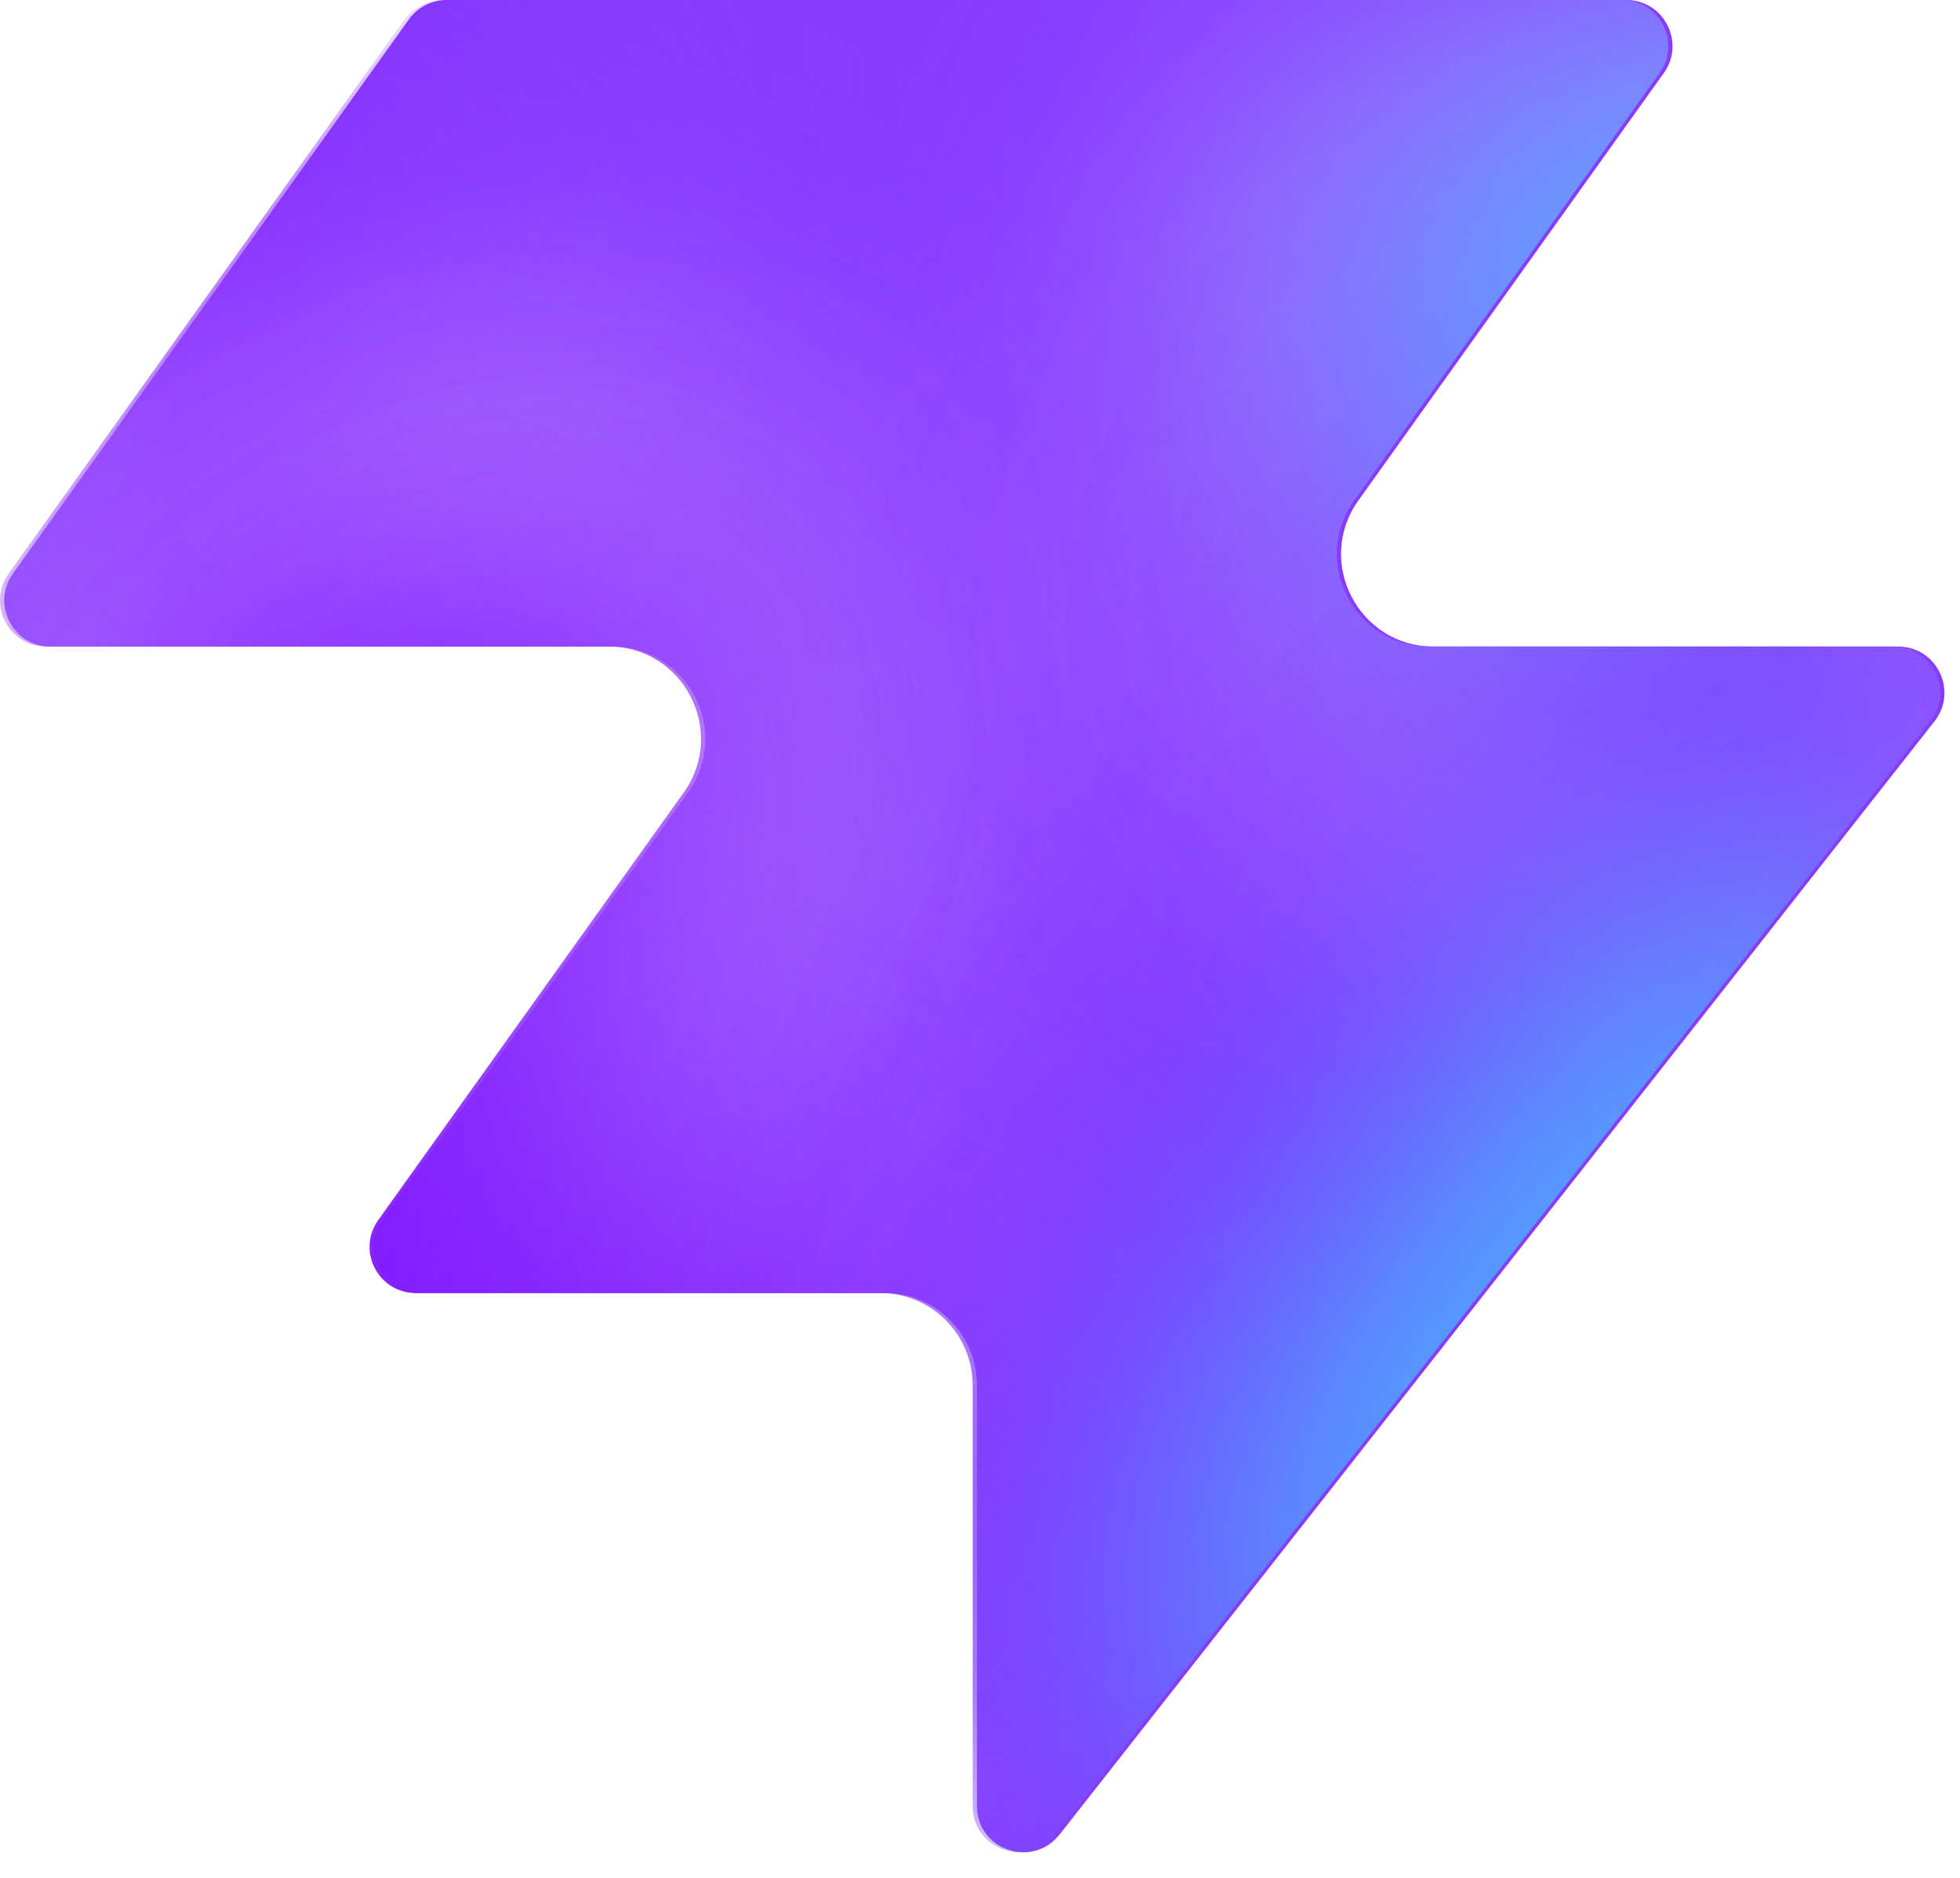
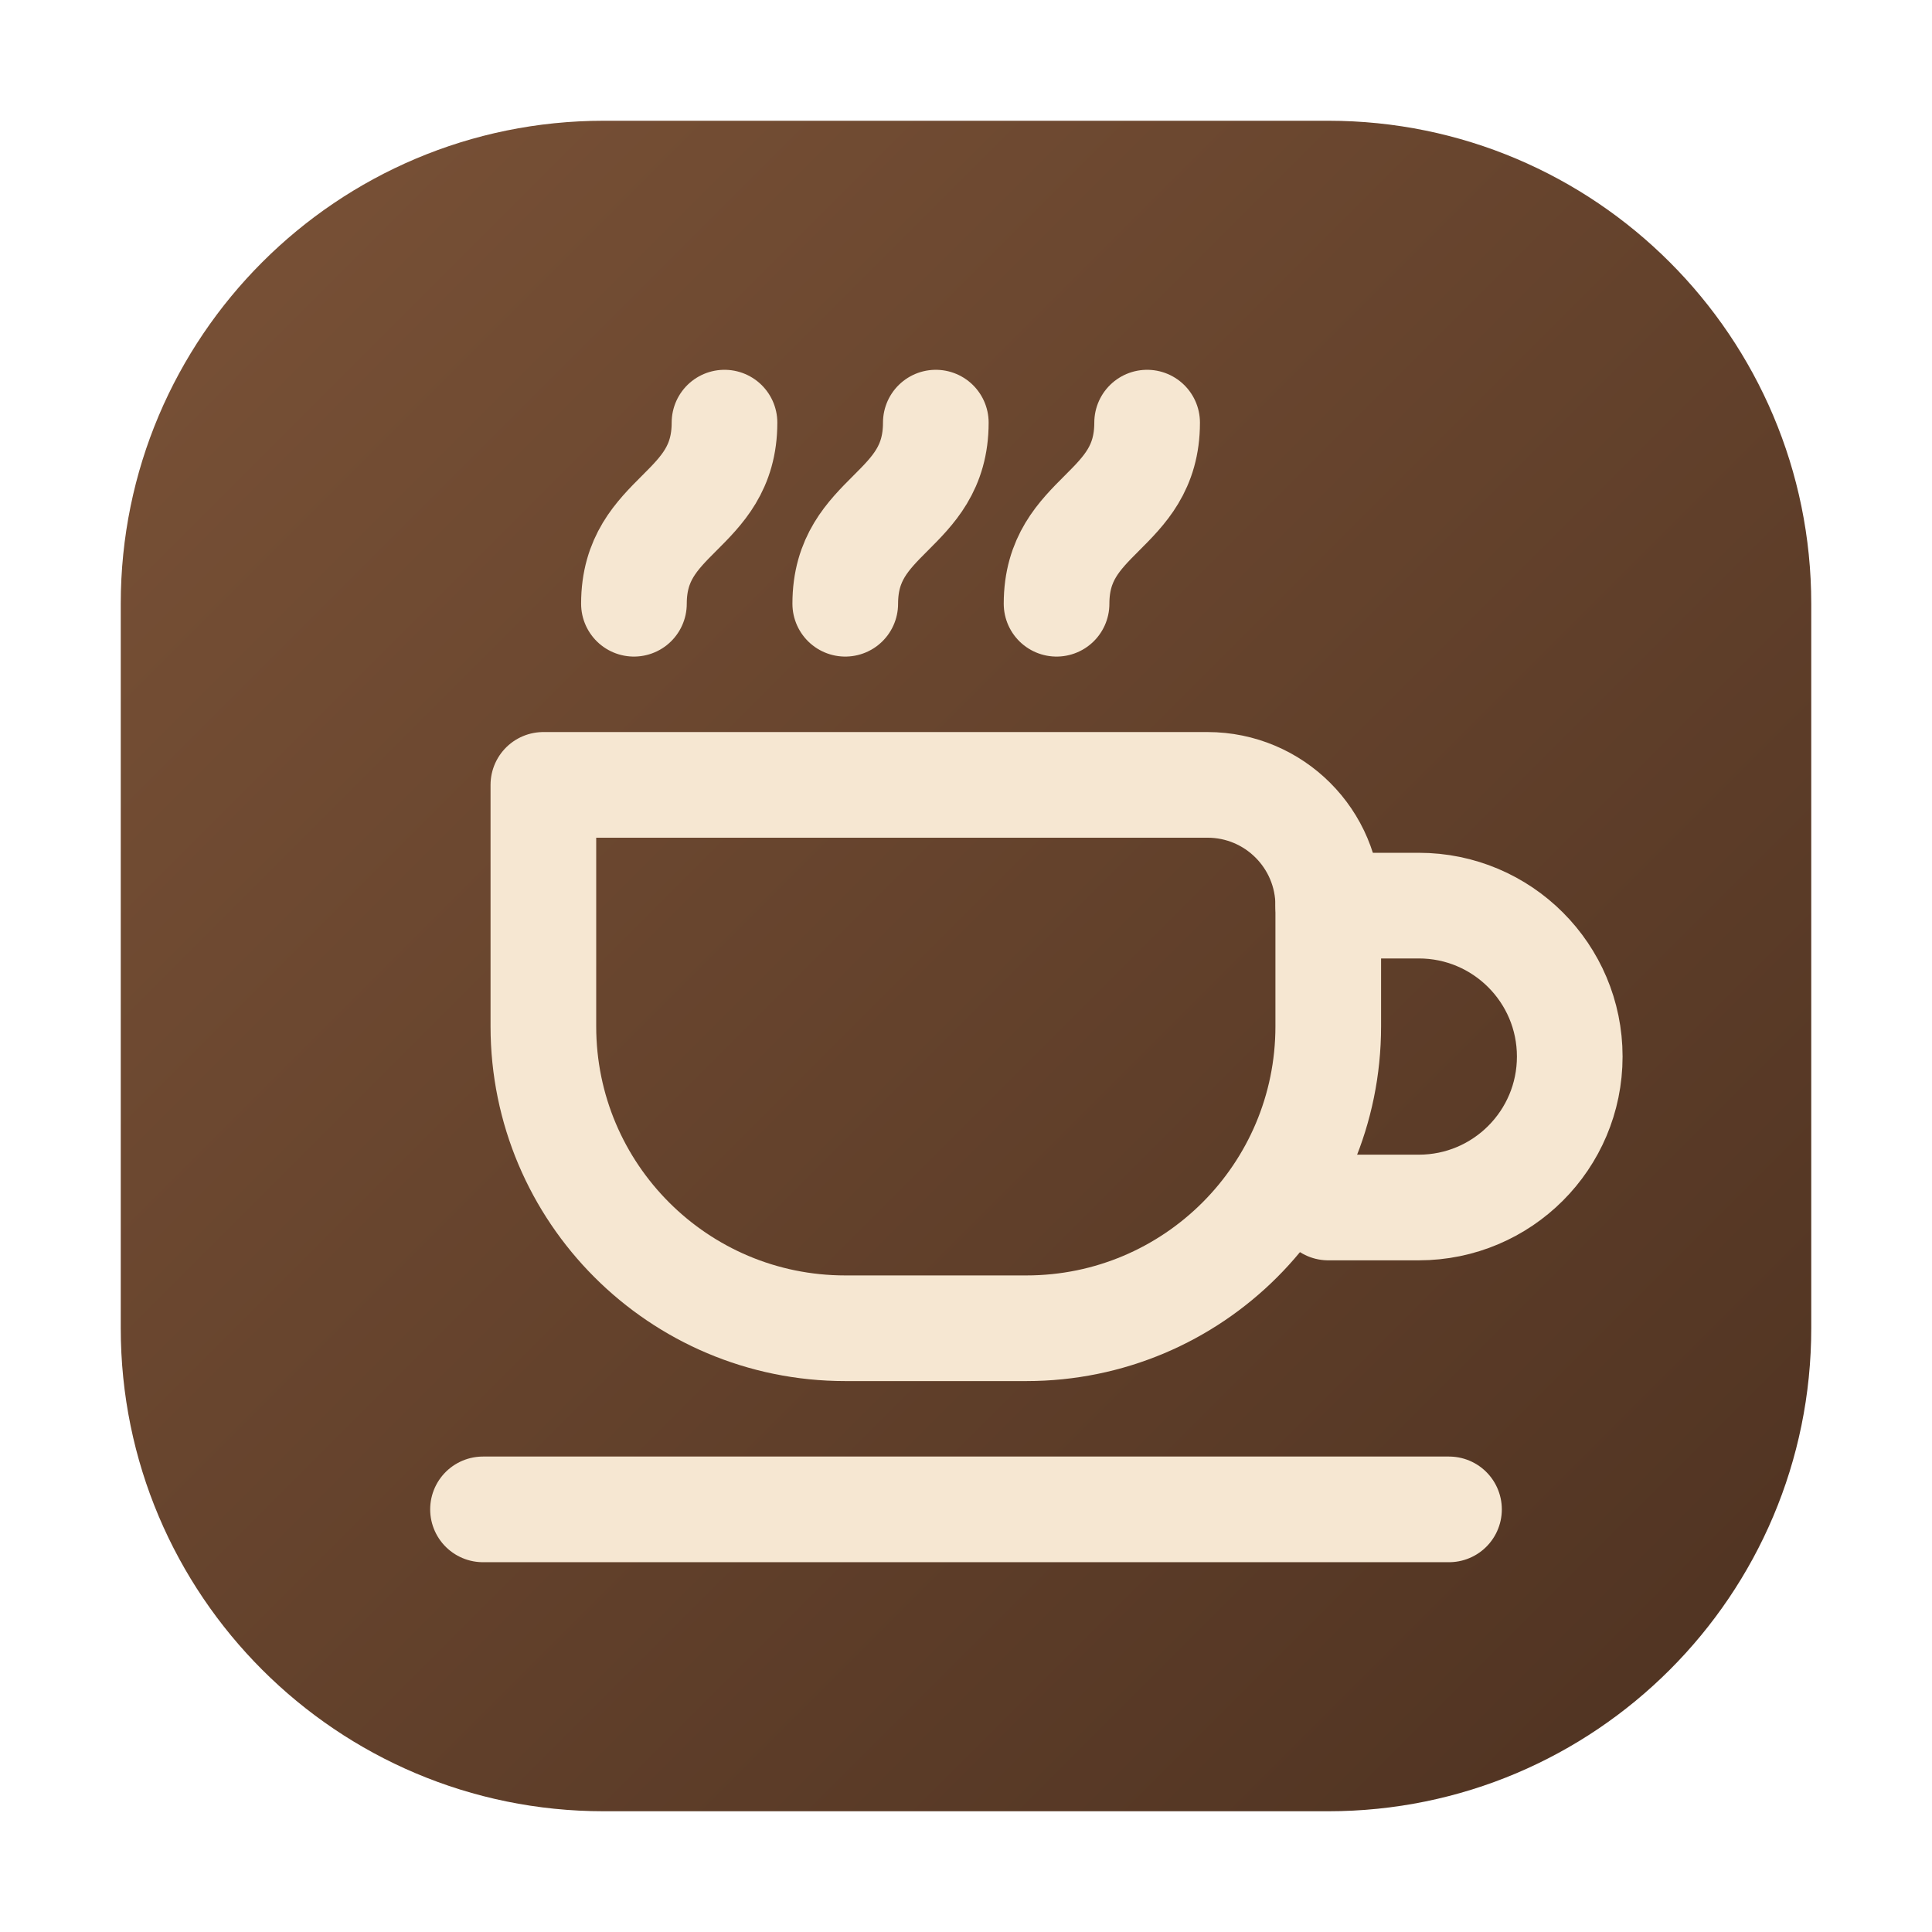
- <svg xmlns="http://www.w3.org/2000/svg" width="48" height="46" fill="none" viewBox="0 0 48 46">
-   <path fill="#863bff" d="M25.946 44.938c-.664.845-2.021.375-2.021-.698V33.937a2.26 2.26 0 0 0-2.262-2.262H10.287c-.92 0-1.456-1.04-.92-1.788l7.48-10.471c1.07-1.497 0-3.578-1.842-3.578H1.237c-.92 0-1.456-1.04-.92-1.788L10.013.474c.214-.297.556-.474.92-.474h28.894c.92 0 1.456 1.04.92 1.788l-7.48 10.471c-1.07 1.498 0 3.579 1.842 3.579h11.377c.943 0 1.473 1.088.89 1.83L25.947 44.94z" style="fill:#863bff;fill:color(display-p3 .525 .23 1);fill-opacity:1" />
-   <mask id="a" width="48" height="46" x="0" y="0" maskUnits="userSpaceOnUse" style="mask-type:alpha">
-     <path fill="#000" d="M25.842 44.938c-.664.844-2.021.375-2.021-.698V33.937a2.26 2.26 0 0 0-2.262-2.262H10.183c-.92 0-1.456-1.04-.92-1.788l7.48-10.471c1.07-1.498 0-3.579-1.842-3.579H1.133c-.92 0-1.456-1.04-.92-1.787L9.91.473c.214-.297.556-.474.92-.474h28.894c.92 0 1.456 1.04.92 1.788l-7.48 10.471c-1.07 1.498 0 3.578 1.842 3.578h11.377c.943 0 1.473 1.088.89 1.832L25.843 44.94z" style="fill:#000;fill-opacity:1" />
-   </mask>
-   <g mask="url(#a)">
-     <g filter="url(#b)">
-       <ellipse cx="5.508" cy="14.704" fill="#ede6ff" rx="5.508" ry="14.704" style="fill:#ede6ff;fill:color(display-p3 .927 .903 1);fill-opacity:1" transform="matrix(.00324 1 1 -.00324 -4.47 31.516)" />
-     </g>
-     <g filter="url(#c)">
-       <ellipse cx="10.399" cy="29.851" fill="#ede6ff" rx="10.399" ry="29.851" style="fill:#ede6ff;fill:color(display-p3 .927 .903 1);fill-opacity:1" transform="matrix(.00324 1 1 -.00324 -39.328 7.883)" />
-     </g>
-     <g filter="url(#d)">
-       <ellipse cx="5.508" cy="30.487" fill="#7e14ff" rx="5.508" ry="30.487" style="fill:#7e14ff;fill:color(display-p3 .492 .077 1);fill-opacity:1" transform="rotate(89.814 -25.913 -14.639)scale(1 -1)" />
-     </g>
-     <g filter="url(#e)">
-       <ellipse cx="5.508" cy="30.599" fill="#7e14ff" rx="5.508" ry="30.599" style="fill:#7e14ff;fill:color(display-p3 .492 .077 1);fill-opacity:1" transform="rotate(89.814 -32.644 -3.334)scale(1 -1)" />
-     </g>
-     <g filter="url(#f)">
-       <ellipse cx="5.508" cy="30.599" fill="#7e14ff" rx="5.508" ry="30.599" style="fill:#7e14ff;fill:color(display-p3 .492 .077 1);fill-opacity:1" transform="matrix(.00324 1 1 -.00324 -34.34 30.47)" />
-     </g>
-     <g filter="url(#g)">
-       <ellipse cx="14.072" cy="22.078" fill="#ede6ff" rx="14.072" ry="22.078" style="fill:#ede6ff;fill:color(display-p3 .927 .903 1);fill-opacity:1" transform="rotate(93.35 24.506 48.493)scale(-1 1)" />
-     </g>
-     <g filter="url(#h)">
-       <ellipse cx="3.47" cy="21.501" fill="#7e14ff" rx="3.47" ry="21.501" style="fill:#7e14ff;fill:color(display-p3 .492 .077 1);fill-opacity:1" transform="rotate(89.009 28.708 47.59)scale(-1 1)" />
-     </g>
-     <g filter="url(#i)">
-       <ellipse cx="3.47" cy="21.501" fill="#7e14ff" rx="3.47" ry="21.501" style="fill:#7e14ff;fill:color(display-p3 .492 .077 1);fill-opacity:1" transform="rotate(89.009 28.708 47.59)scale(-1 1)" />
-     </g>
-     <g filter="url(#j)">
-       <ellipse cx=".387" cy="8.972" fill="#7e14ff" rx="4.407" ry="29.108" style="fill:#7e14ff;fill:color(display-p3 .492 .077 1);fill-opacity:1" transform="rotate(39.51 .387 8.972)" />
-     </g>
-     <g filter="url(#k)">
-       <ellipse cx="47.523" cy="-6.092" fill="#7e14ff" rx="4.407" ry="29.108" style="fill:#7e14ff;fill:color(display-p3 .492 .077 1);fill-opacity:1" transform="rotate(37.892 47.523 -6.092)" />
-     </g>
-     <g filter="url(#l)">
-       <ellipse cx="41.412" cy="6.333" fill="#47bfff" rx="5.971" ry="9.665" style="fill:#47bfff;fill:color(display-p3 .28 .748 1);fill-opacity:1" transform="rotate(37.892 41.412 6.333)" />
-     </g>
-     <g filter="url(#m)">
-       <ellipse cx="-1.879" cy="38.332" fill="#7e14ff" rx="4.407" ry="29.108" style="fill:#7e14ff;fill:color(display-p3 .492 .077 1);fill-opacity:1" transform="rotate(37.892 -1.88 38.332)" />
-     </g>
-     <g filter="url(#n)">
-       <ellipse cx="-1.879" cy="38.332" fill="#7e14ff" rx="4.407" ry="29.108" style="fill:#7e14ff;fill:color(display-p3 .492 .077 1);fill-opacity:1" transform="rotate(37.892 -1.88 38.332)" />
-     </g>
-     <g filter="url(#o)">
-       <ellipse cx="35.651" cy="29.907" fill="#7e14ff" rx="4.407" ry="29.108" style="fill:#7e14ff;fill:color(display-p3 .492 .077 1);fill-opacity:1" transform="rotate(37.892 35.651 29.907)" />
-     </g>
-     <g filter="url(#p)">
-       <ellipse cx="38.418" cy="32.4" fill="#47bfff" rx="5.971" ry="15.297" style="fill:#47bfff;fill:color(display-p3 .28 .748 1);fill-opacity:1" transform="rotate(37.892 38.418 32.4)" />
-     </g>
+ <svg xmlns="http://www.w3.org/2000/svg" viewBox="0 0 64 64" width="64" height="64">
+   <defs>
+     <linearGradient id="g" x1="0" y1="0" x2="1" y2="1">
+       <stop offset="0" stop-color="#7A5237" />
+       <stop offset="1" stop-color="#4E3221" />
+     </linearGradient>
+   </defs>
+   <rect x="4" y="4" width="56" height="56" rx="16" fill="url(#g)" />
+   <g fill="none" stroke="#F6E7D2" stroke-width="3.5" stroke-linecap="round" stroke-linejoin="round">
+     <path d="M18 26h22a4 4 0 0 1 4 4v4a10 10 0 0 1-10 10h-6a10 10 0 0 1-10-10z" />
+     <path d="M44 30h3a5 5 0 0 1 0 10h-3" />
+     <path d="M24 14c0 3-3 3-3 6M31 14c0 3-3 3-3 6M38 14c0 3-3 3-3 6" />
+     <path d="M16 50h32" />
  </g>
-   <defs>
-     <filter id="b" width="60.045" height="41.654" x="-19.77" y="16.149" color-interpolation-filters="sRGB" filterUnits="userSpaceOnUse">
-       <feFlood flood-opacity="0" result="BackgroundImageFix" />
-       <feBlend in="SourceGraphic" in2="BackgroundImageFix" result="shape" />
-       <feGaussianBlur result="effect1_foregroundBlur_2002_17158" stdDeviation="7.659" />
-     </filter>
-     <filter id="c" width="90.34" height="51.437" x="-54.613" y="-7.533" color-interpolation-filters="sRGB" filterUnits="userSpaceOnUse">
-       <feFlood flood-opacity="0" result="BackgroundImageFix" />
-       <feBlend in="SourceGraphic" in2="BackgroundImageFix" result="shape" />
-       <feGaussianBlur result="effect1_foregroundBlur_2002_17158" stdDeviation="7.659" />
-     </filter>
-     <filter id="d" width="79.355" height="29.4" x="-49.64" y="2.03" color-interpolation-filters="sRGB" filterUnits="userSpaceOnUse">
-       <feFlood flood-opacity="0" result="BackgroundImageFix" />
-       <feBlend in="SourceGraphic" in2="BackgroundImageFix" result="shape" />
-       <feGaussianBlur result="effect1_foregroundBlur_2002_17158" stdDeviation="4.596" />
-     </filter>
-     <filter id="e" width="79.579" height="29.4" x="-45.045" y="20.029" color-interpolation-filters="sRGB" filterUnits="userSpaceOnUse">
-       <feFlood flood-opacity="0" result="BackgroundImageFix" />
-       <feBlend in="SourceGraphic" in2="BackgroundImageFix" result="shape" />
-       <feGaussianBlur result="effect1_foregroundBlur_2002_17158" stdDeviation="4.596" />
-     </filter>
-     <filter id="f" width="79.579" height="29.4" x="-43.513" y="21.178" color-interpolation-filters="sRGB" filterUnits="userSpaceOnUse">
-       <feFlood flood-opacity="0" result="BackgroundImageFix" />
-       <feBlend in="SourceGraphic" in2="BackgroundImageFix" result="shape" />
-       <feGaussianBlur result="effect1_foregroundBlur_2002_17158" stdDeviation="4.596" />
-     </filter>
-     <filter id="g" width="74.749" height="58.852" x="15.756" y="-17.901" color-interpolation-filters="sRGB" filterUnits="userSpaceOnUse">
-       <feFlood flood-opacity="0" result="BackgroundImageFix" />
-       <feBlend in="SourceGraphic" in2="BackgroundImageFix" result="shape" />
-       <feGaussianBlur result="effect1_foregroundBlur_2002_17158" stdDeviation="7.659" />
-     </filter>
-     <filter id="h" width="61.377" height="25.362" x="23.548" y="2.284" color-interpolation-filters="sRGB" filterUnits="userSpaceOnUse">
-       <feFlood flood-opacity="0" result="BackgroundImageFix" />
-       <feBlend in="SourceGraphic" in2="BackgroundImageFix" result="shape" />
-       <feGaussianBlur result="effect1_foregroundBlur_2002_17158" stdDeviation="4.596" />
-     </filter>
-     <filter id="i" width="61.377" height="25.362" x="23.548" y="2.284" color-interpolation-filters="sRGB" filterUnits="userSpaceOnUse">
-       <feFlood flood-opacity="0" result="BackgroundImageFix" />
-       <feBlend in="SourceGraphic" in2="BackgroundImageFix" result="shape" />
-       <feGaussianBlur result="effect1_foregroundBlur_2002_17158" stdDeviation="4.596" />
-     </filter>
-     <filter id="j" width="56.045" height="63.649" x="-27.636" y="-22.853" color-interpolation-filters="sRGB" filterUnits="userSpaceOnUse">
-       <feFlood flood-opacity="0" result="BackgroundImageFix" />
-       <feBlend in="SourceGraphic" in2="BackgroundImageFix" result="shape" />
-       <feGaussianBlur result="effect1_foregroundBlur_2002_17158" stdDeviation="4.596" />
-     </filter>
-     <filter id="k" width="54.814" height="64.646" x="20.116" y="-38.415" color-interpolation-filters="sRGB" filterUnits="userSpaceOnUse">
-       <feFlood flood-opacity="0" result="BackgroundImageFix" />
-       <feBlend in="SourceGraphic" in2="BackgroundImageFix" result="shape" />
-       <feGaussianBlur result="effect1_foregroundBlur_2002_17158" stdDeviation="4.596" />
-     </filter>
-     <filter id="l" width="33.541" height="35.313" x="24.641" y="-11.323" color-interpolation-filters="sRGB" filterUnits="userSpaceOnUse">
-       <feFlood flood-opacity="0" result="BackgroundImageFix" />
-       <feBlend in="SourceGraphic" in2="BackgroundImageFix" result="shape" />
-       <feGaussianBlur result="effect1_foregroundBlur_2002_17158" stdDeviation="4.596" />
-     </filter>
-     <filter id="m" width="54.814" height="64.646" x="-29.286" y="6.009" color-interpolation-filters="sRGB" filterUnits="userSpaceOnUse">
-       <feFlood flood-opacity="0" result="BackgroundImageFix" />
-       <feBlend in="SourceGraphic" in2="BackgroundImageFix" result="shape" />
-       <feGaussianBlur result="effect1_foregroundBlur_2002_17158" stdDeviation="4.596" />
-     </filter>
-     <filter id="n" width="54.814" height="64.646" x="-29.286" y="6.009" color-interpolation-filters="sRGB" filterUnits="userSpaceOnUse">
-       <feFlood flood-opacity="0" result="BackgroundImageFix" />
-       <feBlend in="SourceGraphic" in2="BackgroundImageFix" result="shape" />
-       <feGaussianBlur result="effect1_foregroundBlur_2002_17158" stdDeviation="4.596" />
-     </filter>
-     <filter id="o" width="54.814" height="64.646" x="8.244" y="-2.416" color-interpolation-filters="sRGB" filterUnits="userSpaceOnUse">
-       <feFlood flood-opacity="0" result="BackgroundImageFix" />
-       <feBlend in="SourceGraphic" in2="BackgroundImageFix" result="shape" />
-       <feGaussianBlur result="effect1_foregroundBlur_2002_17158" stdDeviation="4.596" />
-     </filter>
-     <filter id="p" width="39.409" height="43.623" x="18.713" y="10.588" color-interpolation-filters="sRGB" filterUnits="userSpaceOnUse">
-       <feFlood flood-opacity="0" result="BackgroundImageFix" />
-       <feBlend in="SourceGraphic" in2="BackgroundImageFix" result="shape" />
-       <feGaussianBlur result="effect1_foregroundBlur_2002_17158" stdDeviation="4.596" />
-     </filter>
-   </defs>
</svg>
